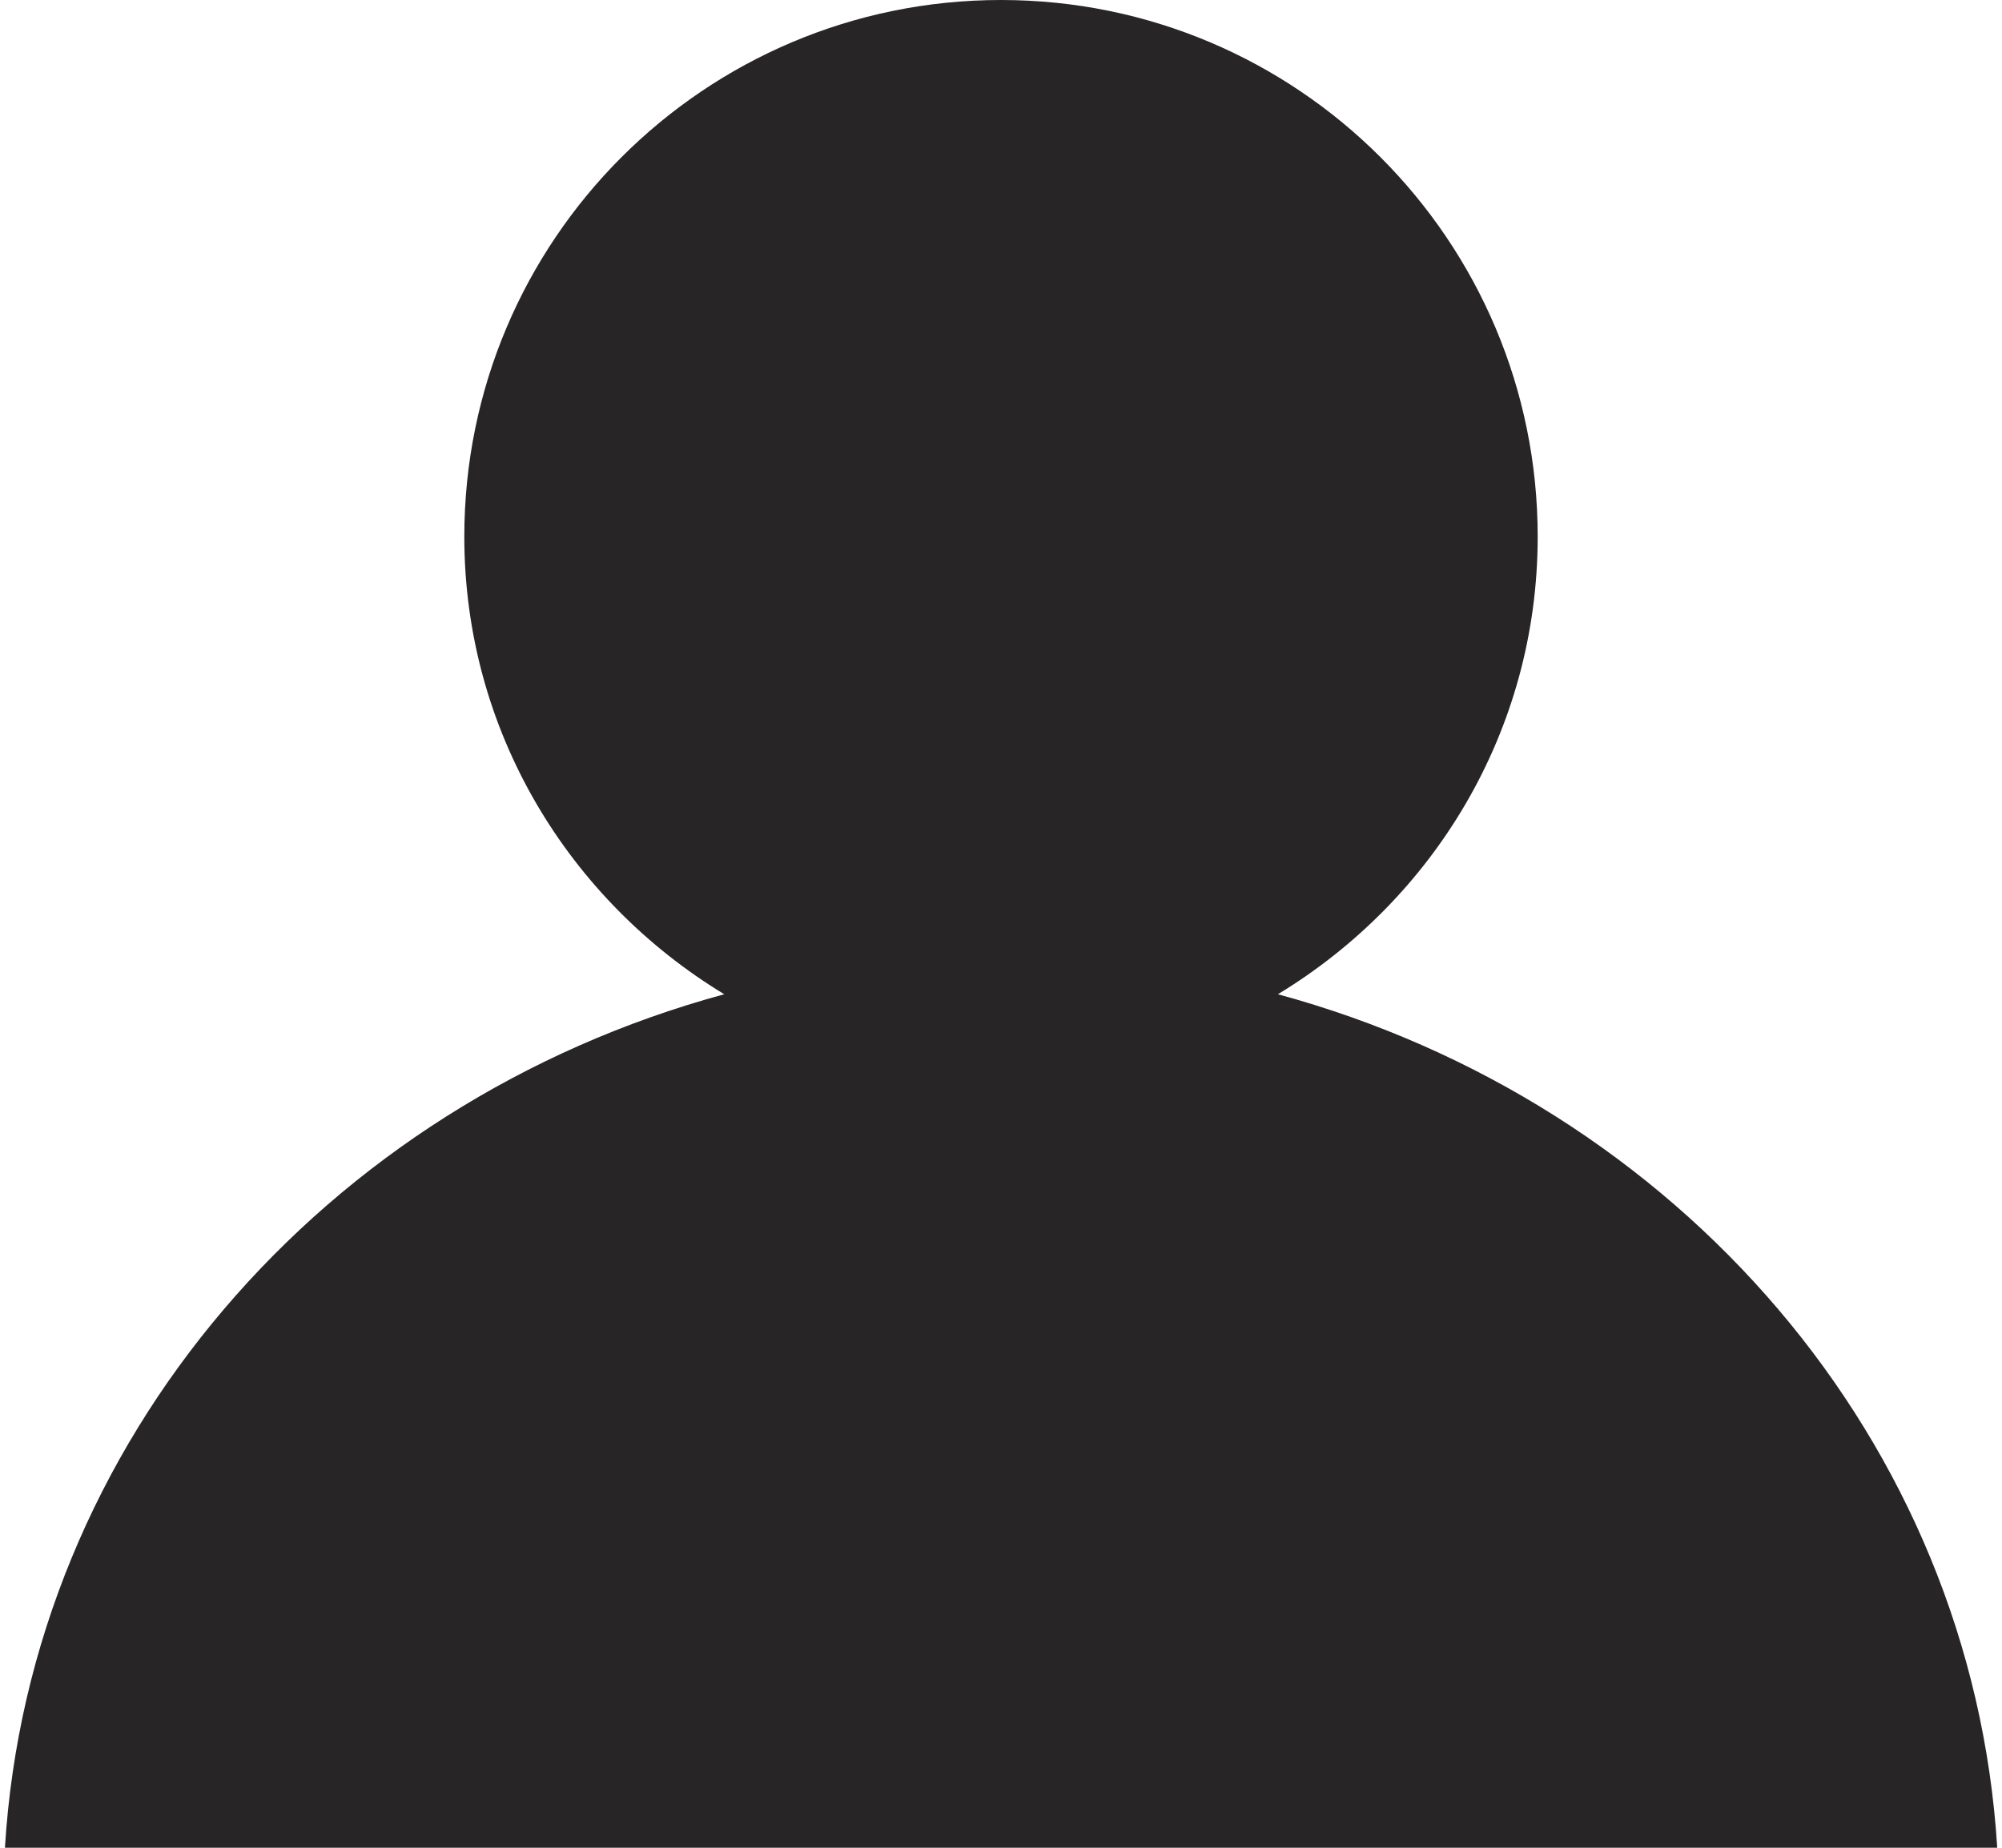
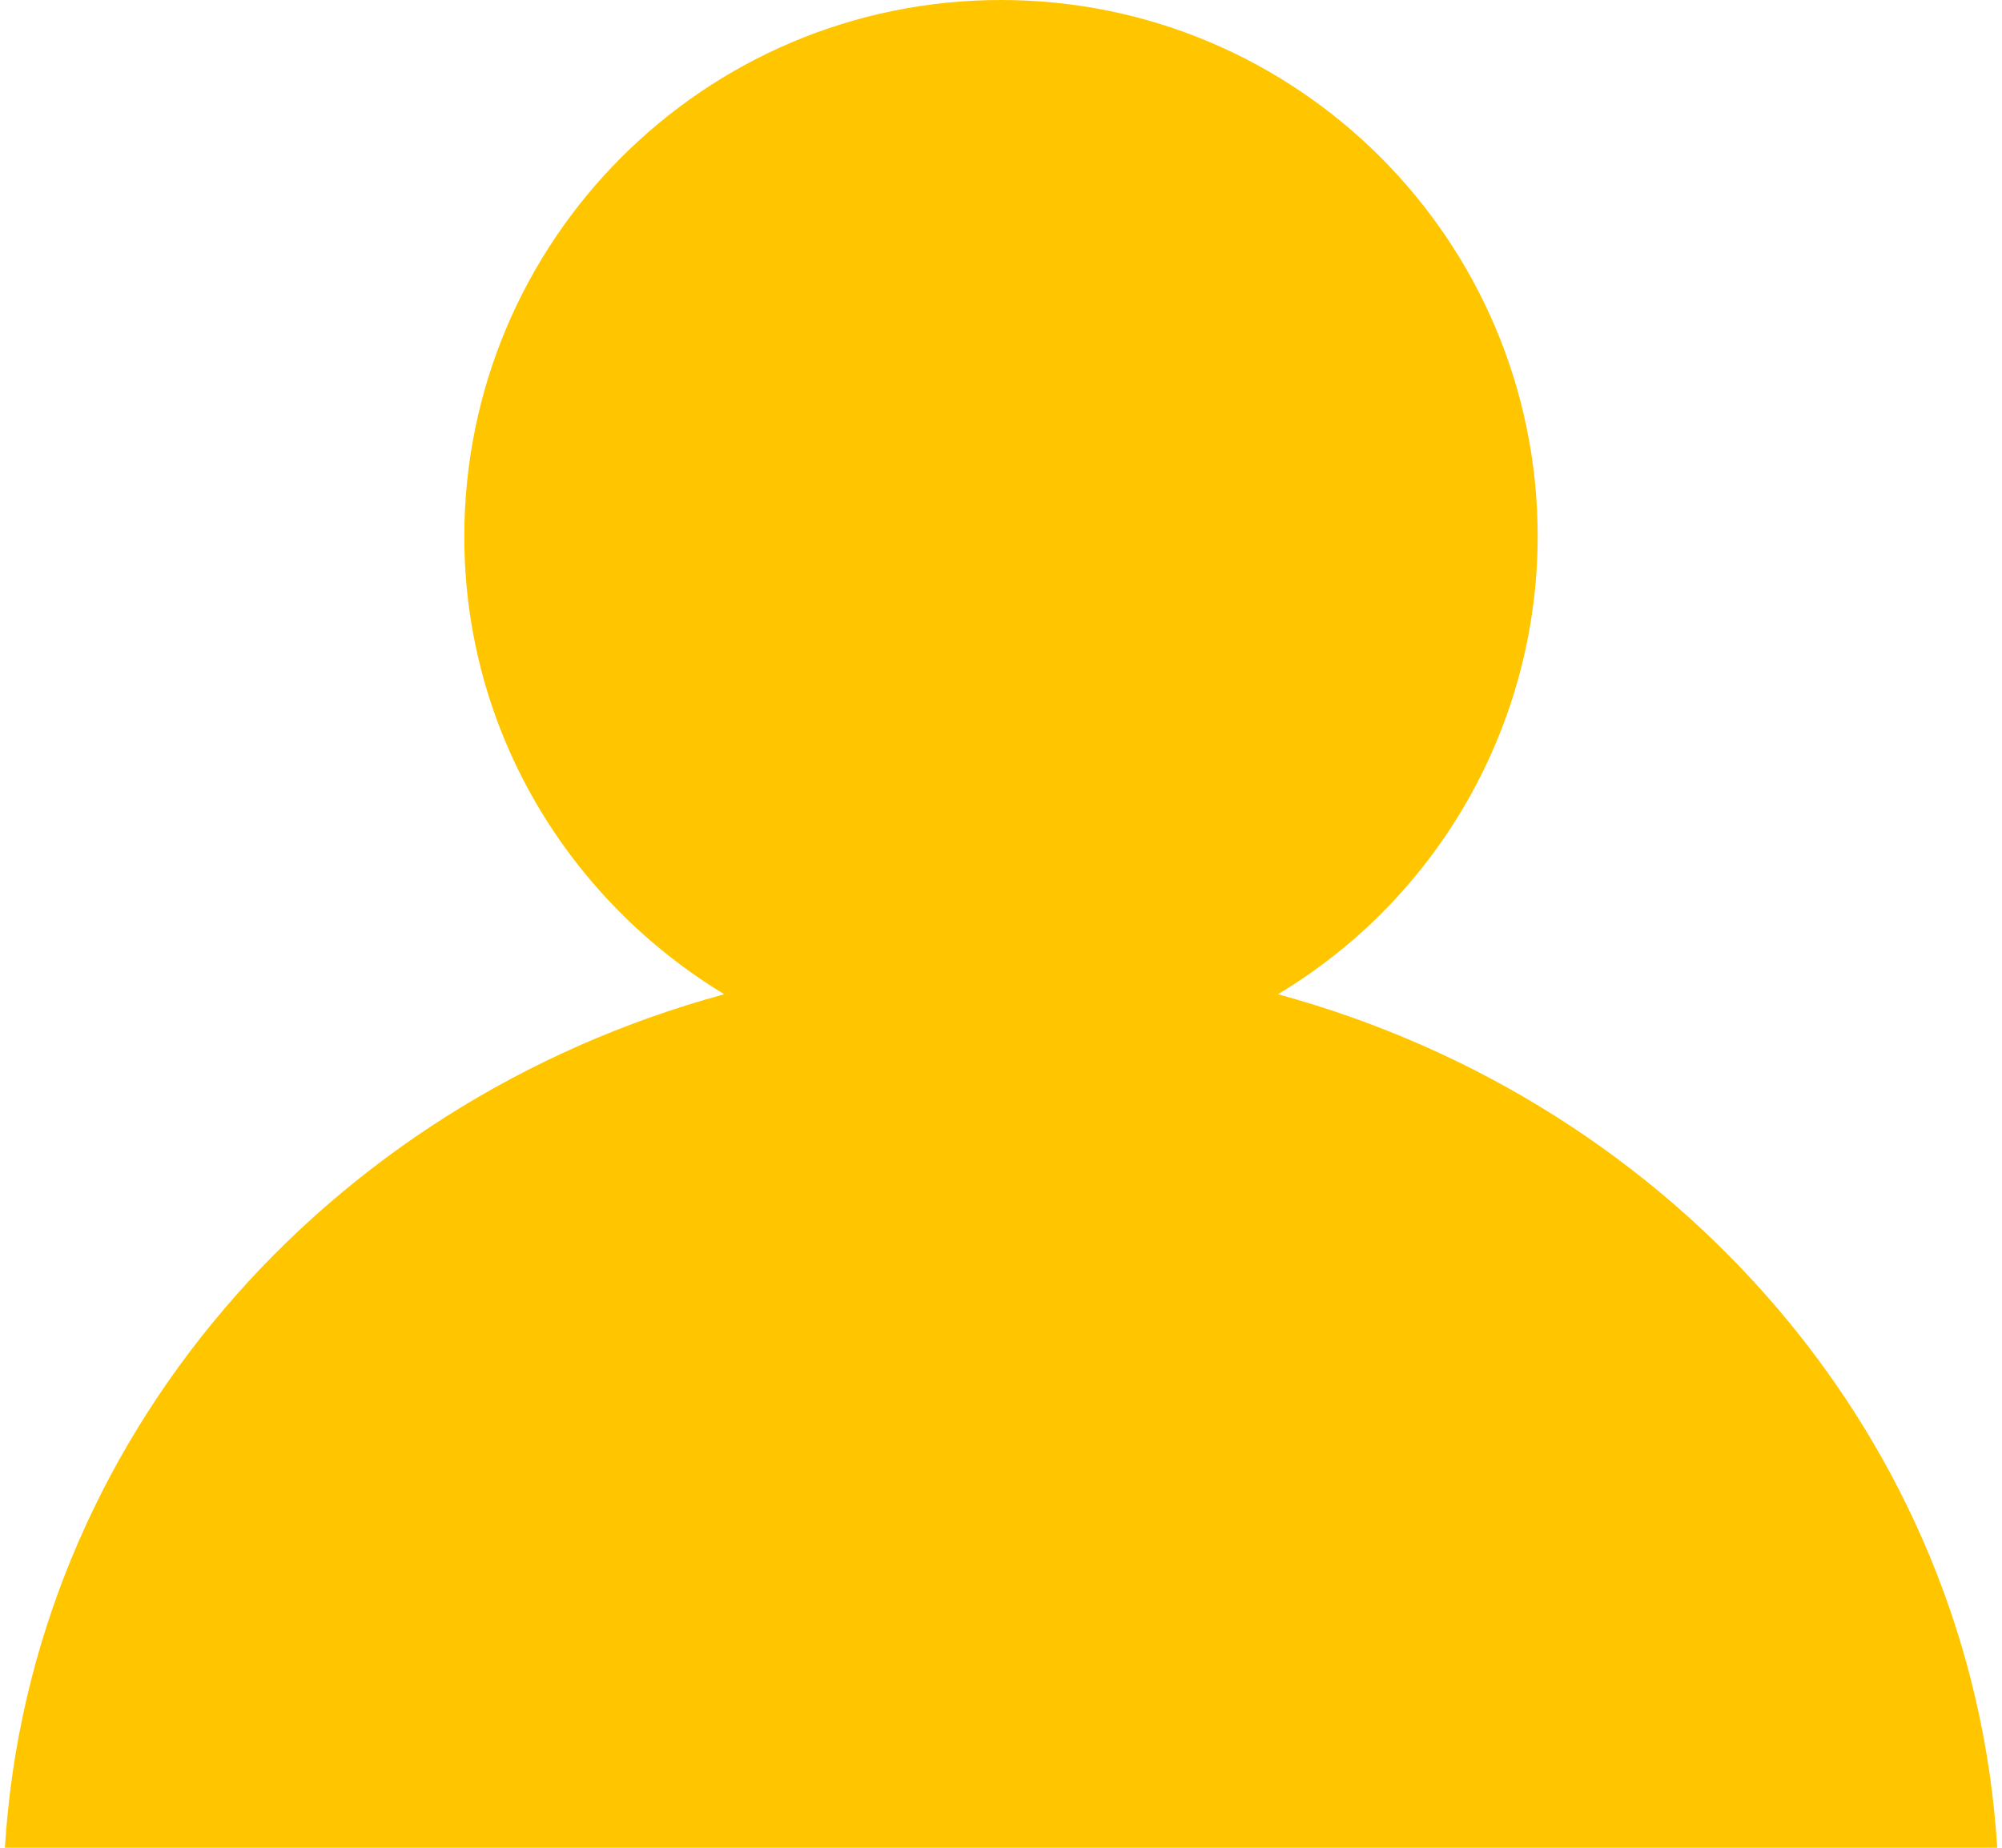
- <svg xmlns="http://www.w3.org/2000/svg" version="1.1" id="Layer_1" x="0px" y="0px" width="13px" height="12px" viewBox="0 0 13 12" enable-background="new 0 0 13 12" xml:space="preserve">
-   <path fill="#272525" d="M0.032,12h12.937c-0.163-2.643-2.074-4.837-4.671-5.543C9.306,5.846,9.985,4.75,9.985,3.485  C9.985,1.561,8.425,0,6.5,0S3.015,1.561,3.015,3.485c0,1.264,0.68,2.361,1.688,2.972C2.106,7.163,0.194,9.357,0.032,12z" />
+ <svg xmlns="http://www.w3.org/2000/svg" width="13" height="12" viewBox="0 0 13 12">
+   <path fill="#ffc600" d="M.032 12h12.937c-.163-2.643-2.074-4.837-4.671-5.543a3.47 3.47 0 0 0 1.687-2.972 3.485 3.485 0 0 0-6.97 0c0 1.264.68 2.361 1.688 2.972C2.106 7.163.194 9.357.032 12z" />
</svg>
